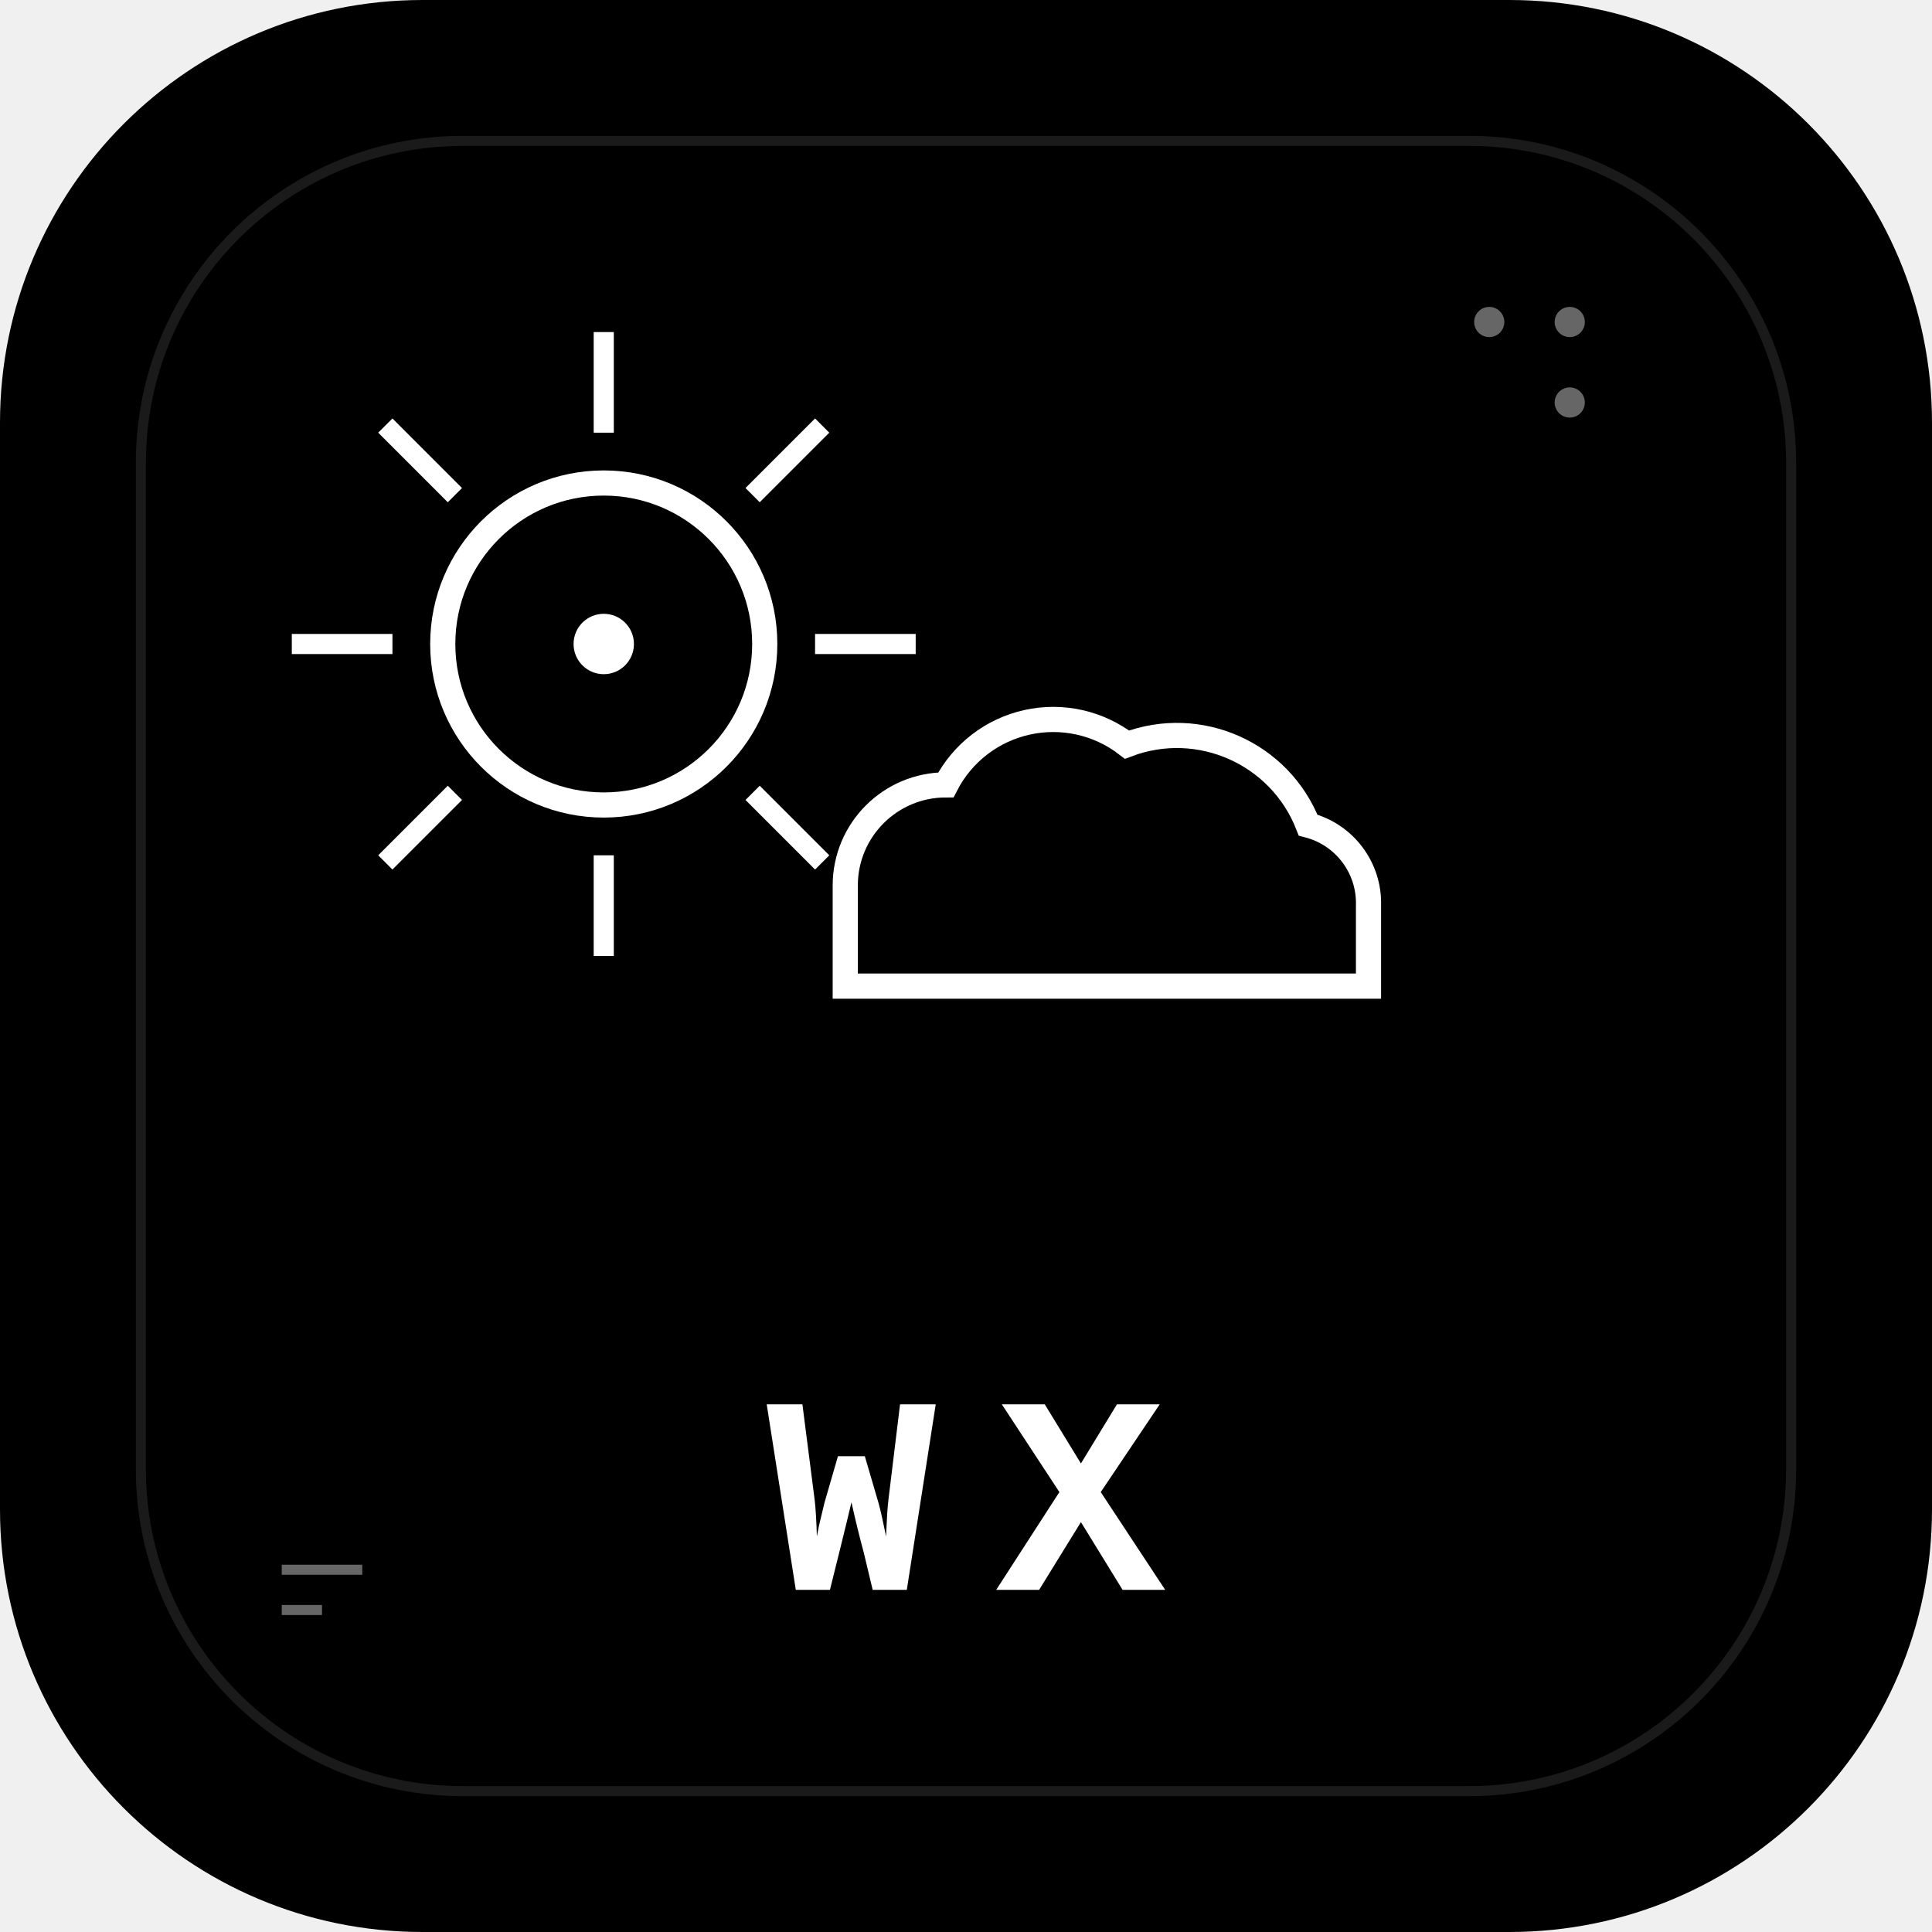
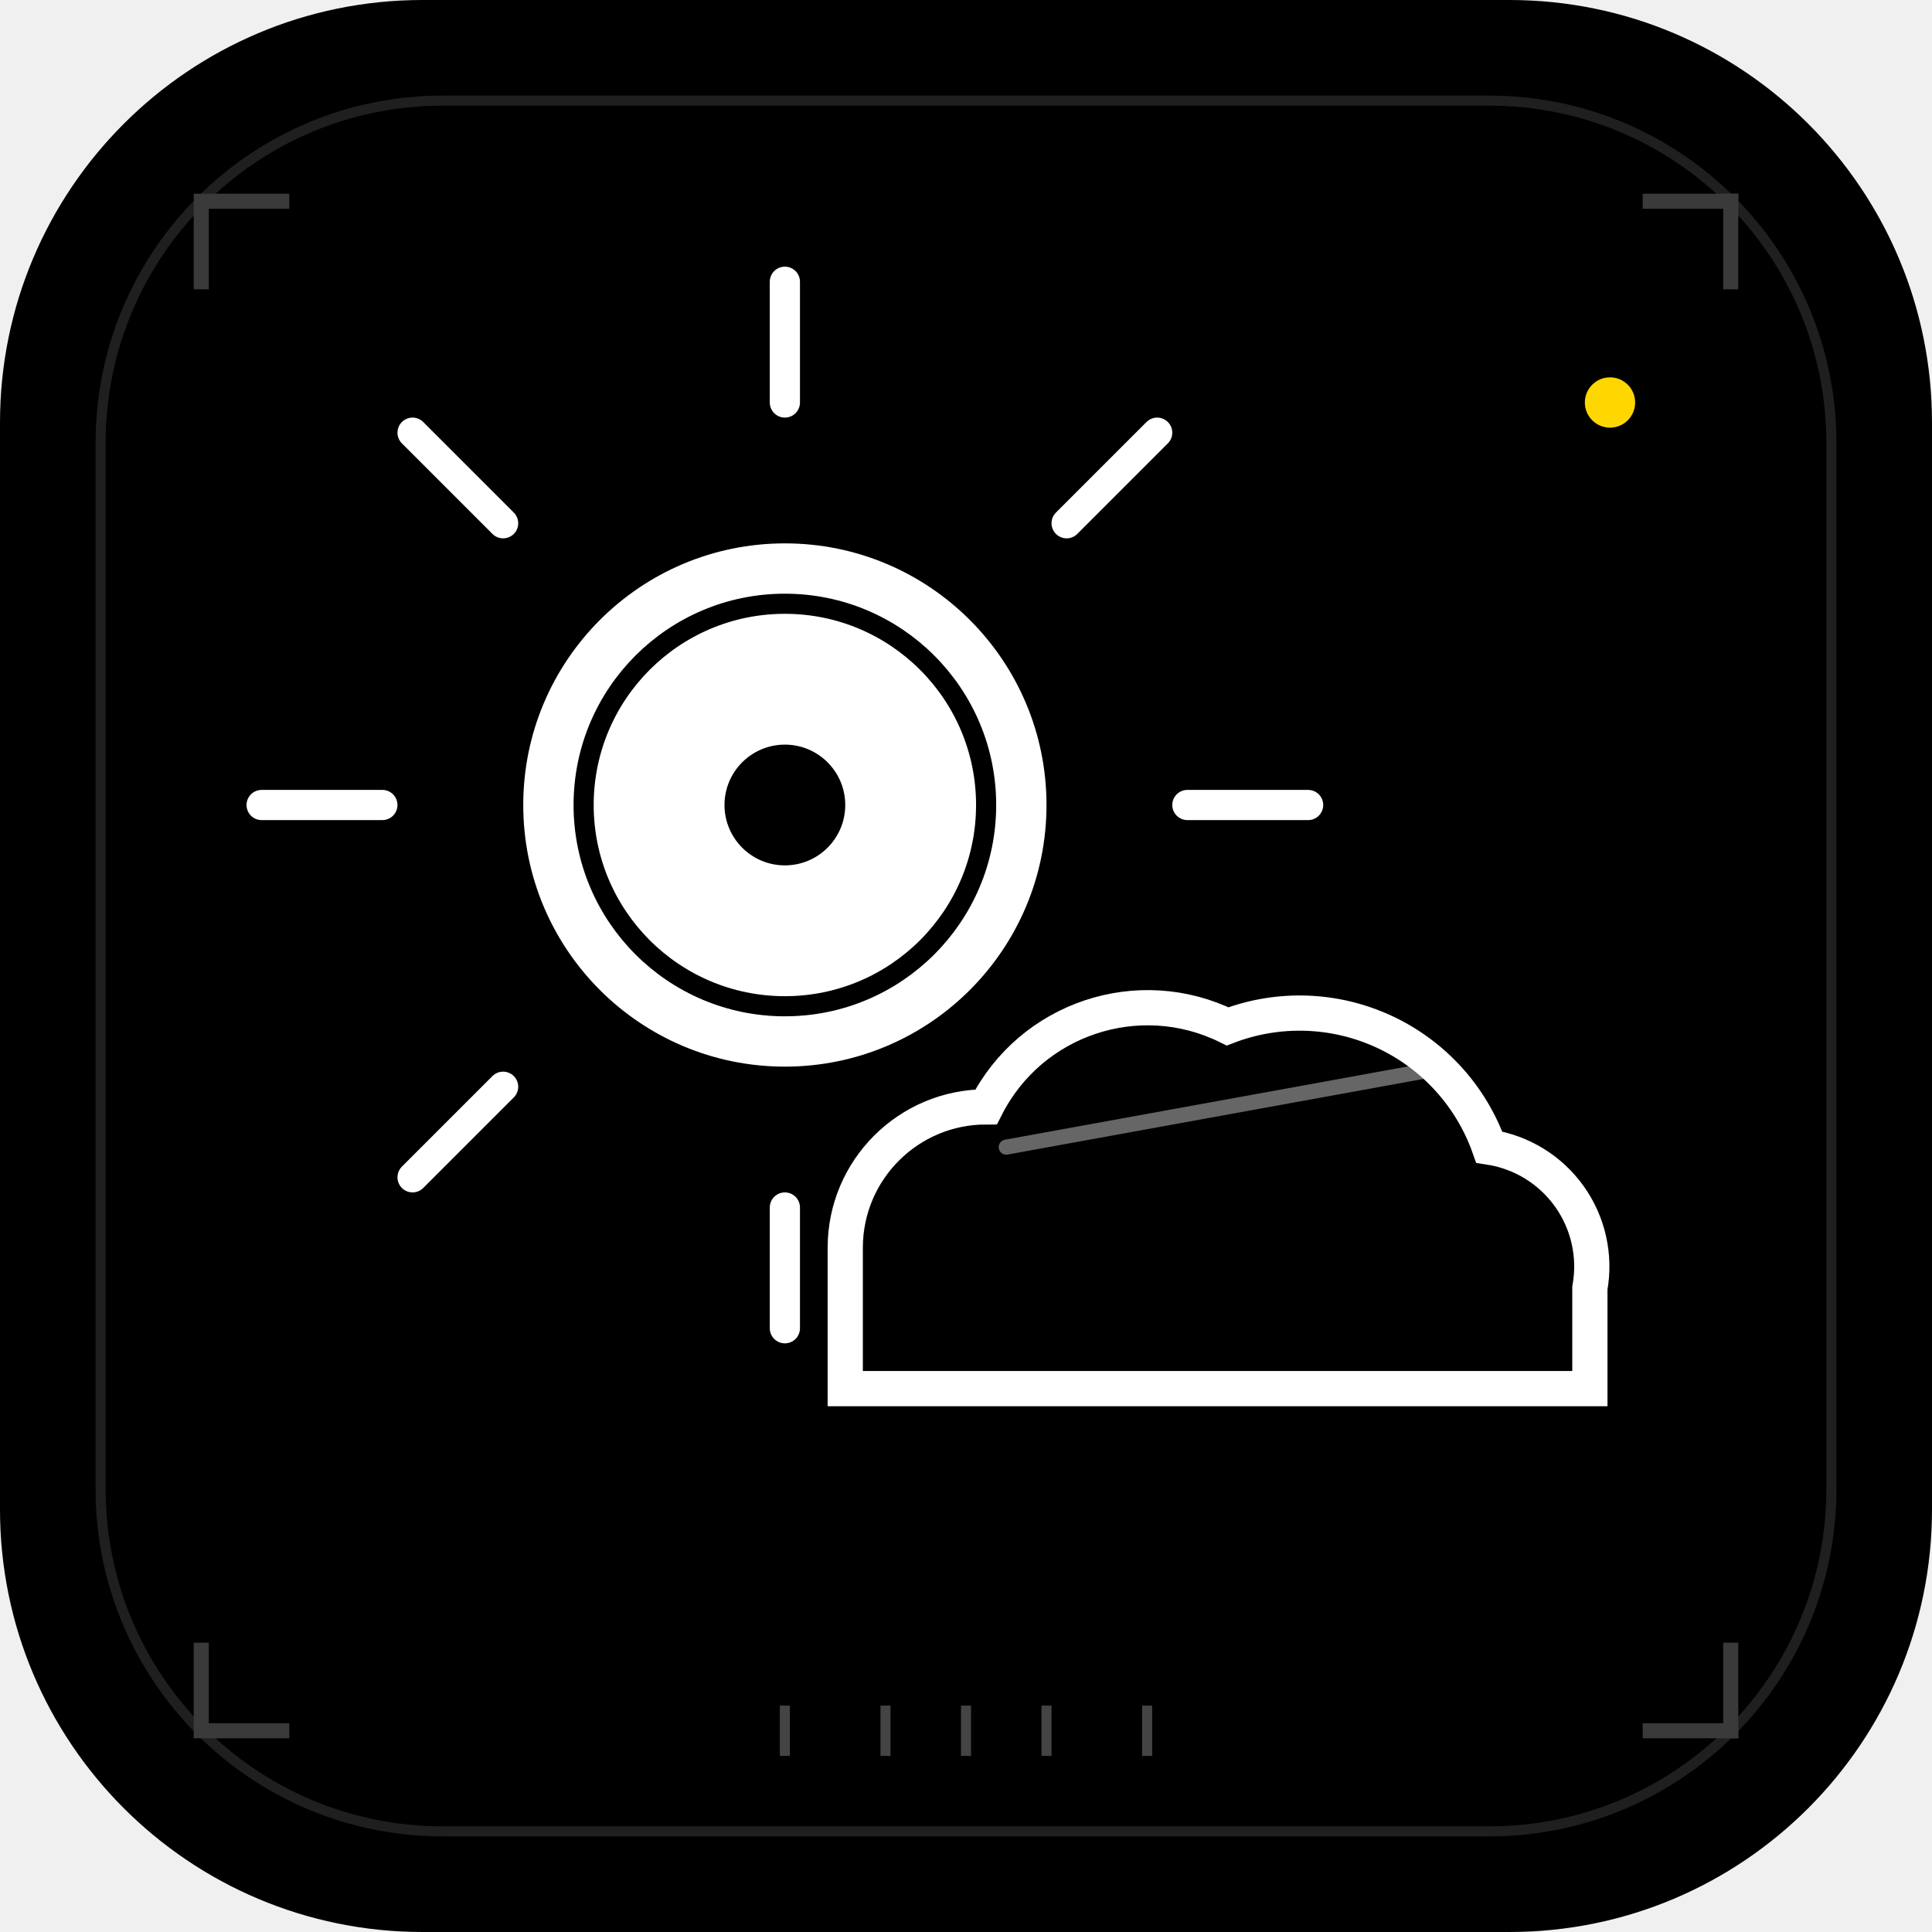
<svg xmlns="http://www.w3.org/2000/svg" viewBox="0 0 192 192">
  <rect width="192" height="192" fill="#000000" rx="42" />
-   <rect x="14" y="14" width="164" height="164" rx="32" fill="none" stroke="#1a1a1a" stroke-width="1" />
-   <g transform="translate(60, 64)">
-     <g stroke="white" stroke-width="2" stroke-linecap="square">
-       <line x1="0" y1="-30" x2="0" y2="-22" />
-       <line x1="0" y1="22" x2="0" y2="30" />
-       <line x1="-30" y1="0" x2="-22" y2="0" />
-       <line x1="22" y1="0" x2="30" y2="0" />
-       <line x1="-21" y1="-21" x2="-15.5" y2="-15.5" />
-       <line x1="15.5" y1="15.5" x2="21" y2="21" />
-       <line x1="21" y1="-21" x2="15.5" y2="-15.5" />
-       <line x1="-15.5" y1="15.5" x2="-21" y2="21" />
+   <rect x="10" y="10" width="172" height="172" rx="34" fill="none" stroke="#1f1f1f" stroke-width="1" />
+   <g stroke="#3a3a3a" stroke-width="1.5" fill="none" stroke-linecap="square">
+     <path d="M20 28 L20 20 L28 20" />
+     <path d="M172 20 L164 20" />
+     <path d="M172 28 L172 20" />
+     <path d="M20 164 L20 172 L28 172" />
+     <path d="M172 172 L164 172" />
+     <path d="M172 164 L172 172" />
+   </g>
+   <g transform="translate(78, 80)">
+     <g stroke="white" stroke-width="3" stroke-linecap="round">
+       <line x1="0" y1="-52" x2="0" y2="-40" />
+       <line x1="0" y1="40" x2="0" y2="52" />
+       <line x1="-52" y1="0" x2="-40" y2="0" />
+       <line x1="40" y1="0" x2="52" y2="0" />
+       <line x1="-37" y1="-37" x2="-28" y2="-28" />
+       <line x1="28" y1="28" x2="37" y2="37" />
+       <line x1="37" y1="-37" x2="28" y2="-28" />
+       <line x1="-28" y1="28" x2="-37" y2="37" />
    </g>
-     <circle cx="0" cy="0" r="16" fill="none" stroke="white" stroke-width="2.5" />
-     <circle cx="0" cy="0" r="3" fill="white" />
+     <circle cx="0" cy="0" r="26" fill="white" stroke="none" />
+     <circle cx="0" cy="0" r="20" fill="none" stroke="#000" stroke-width="2" />
+     <circle cx="0" cy="0" r="6" fill="#000" />
  </g>
-   <g transform="translate(112, 90)">
-     <path d="M -28 8 L -28 -2 A 10 10 0 0 1 -18 -12 A 12 12 0 0 1 0 -16 A 14 14 0 0 1 18 -8 A 8 8 0 0 1 24 0 L 24 8 Z" fill="black" stroke="white" stroke-width="2.5" stroke-linejoin="miter" />
+   <g transform="translate(122, 124)">
+     <path d="M -38 14 L -38 0 A 14 14 0 0 1 -24 -14 A 18 18 0 0 1 0 -22 A 20 20 0 0 1 26 -10 A 12 12 0 0 1 36 4 L 36 14 Z" fill="black" stroke="white" stroke-width="3.5" stroke-linejoin="miter" />
+     <path d="M -22 -10 L 22 -18" stroke="white" stroke-width="1.5" stroke-linecap="round" opacity="0.4" fill="none" />
  </g>
-   <text x="96" y="158" text-anchor="middle" font-family="'Courier New', monospace" font-size="28" font-weight="700" fill="white" letter-spacing="6">WX</text>
-   <g fill="white" opacity="0.4">
-     <circle cx="156" cy="32" r="1.5" />
-     <circle cx="148" cy="32" r="1.5" />
-     <circle cx="156" cy="40" r="1.5" />
+   <g stroke="#444" stroke-width="1" stroke-linecap="square">
+     <line x1="78" y1="170" x2="78" y2="174" />
+     <line x1="88" y1="170" x2="88" y2="174" />
+     <line x1="96" y1="170" x2="96" y2="174" />
+     <line x1="104" y1="170" x2="104" y2="174" />
+     <line x1="114" y1="170" x2="114" y2="174" />
  </g>
-   <g stroke="white" stroke-width="1" opacity="0.4">
-     <line x1="28" y1="156" x2="36" y2="156" />
-     <line x1="28" y1="160" x2="32" y2="160" />
-   </g>
+   <circle cx="160" cy="40" r="2.5" fill="#FFD700" />
</svg>
